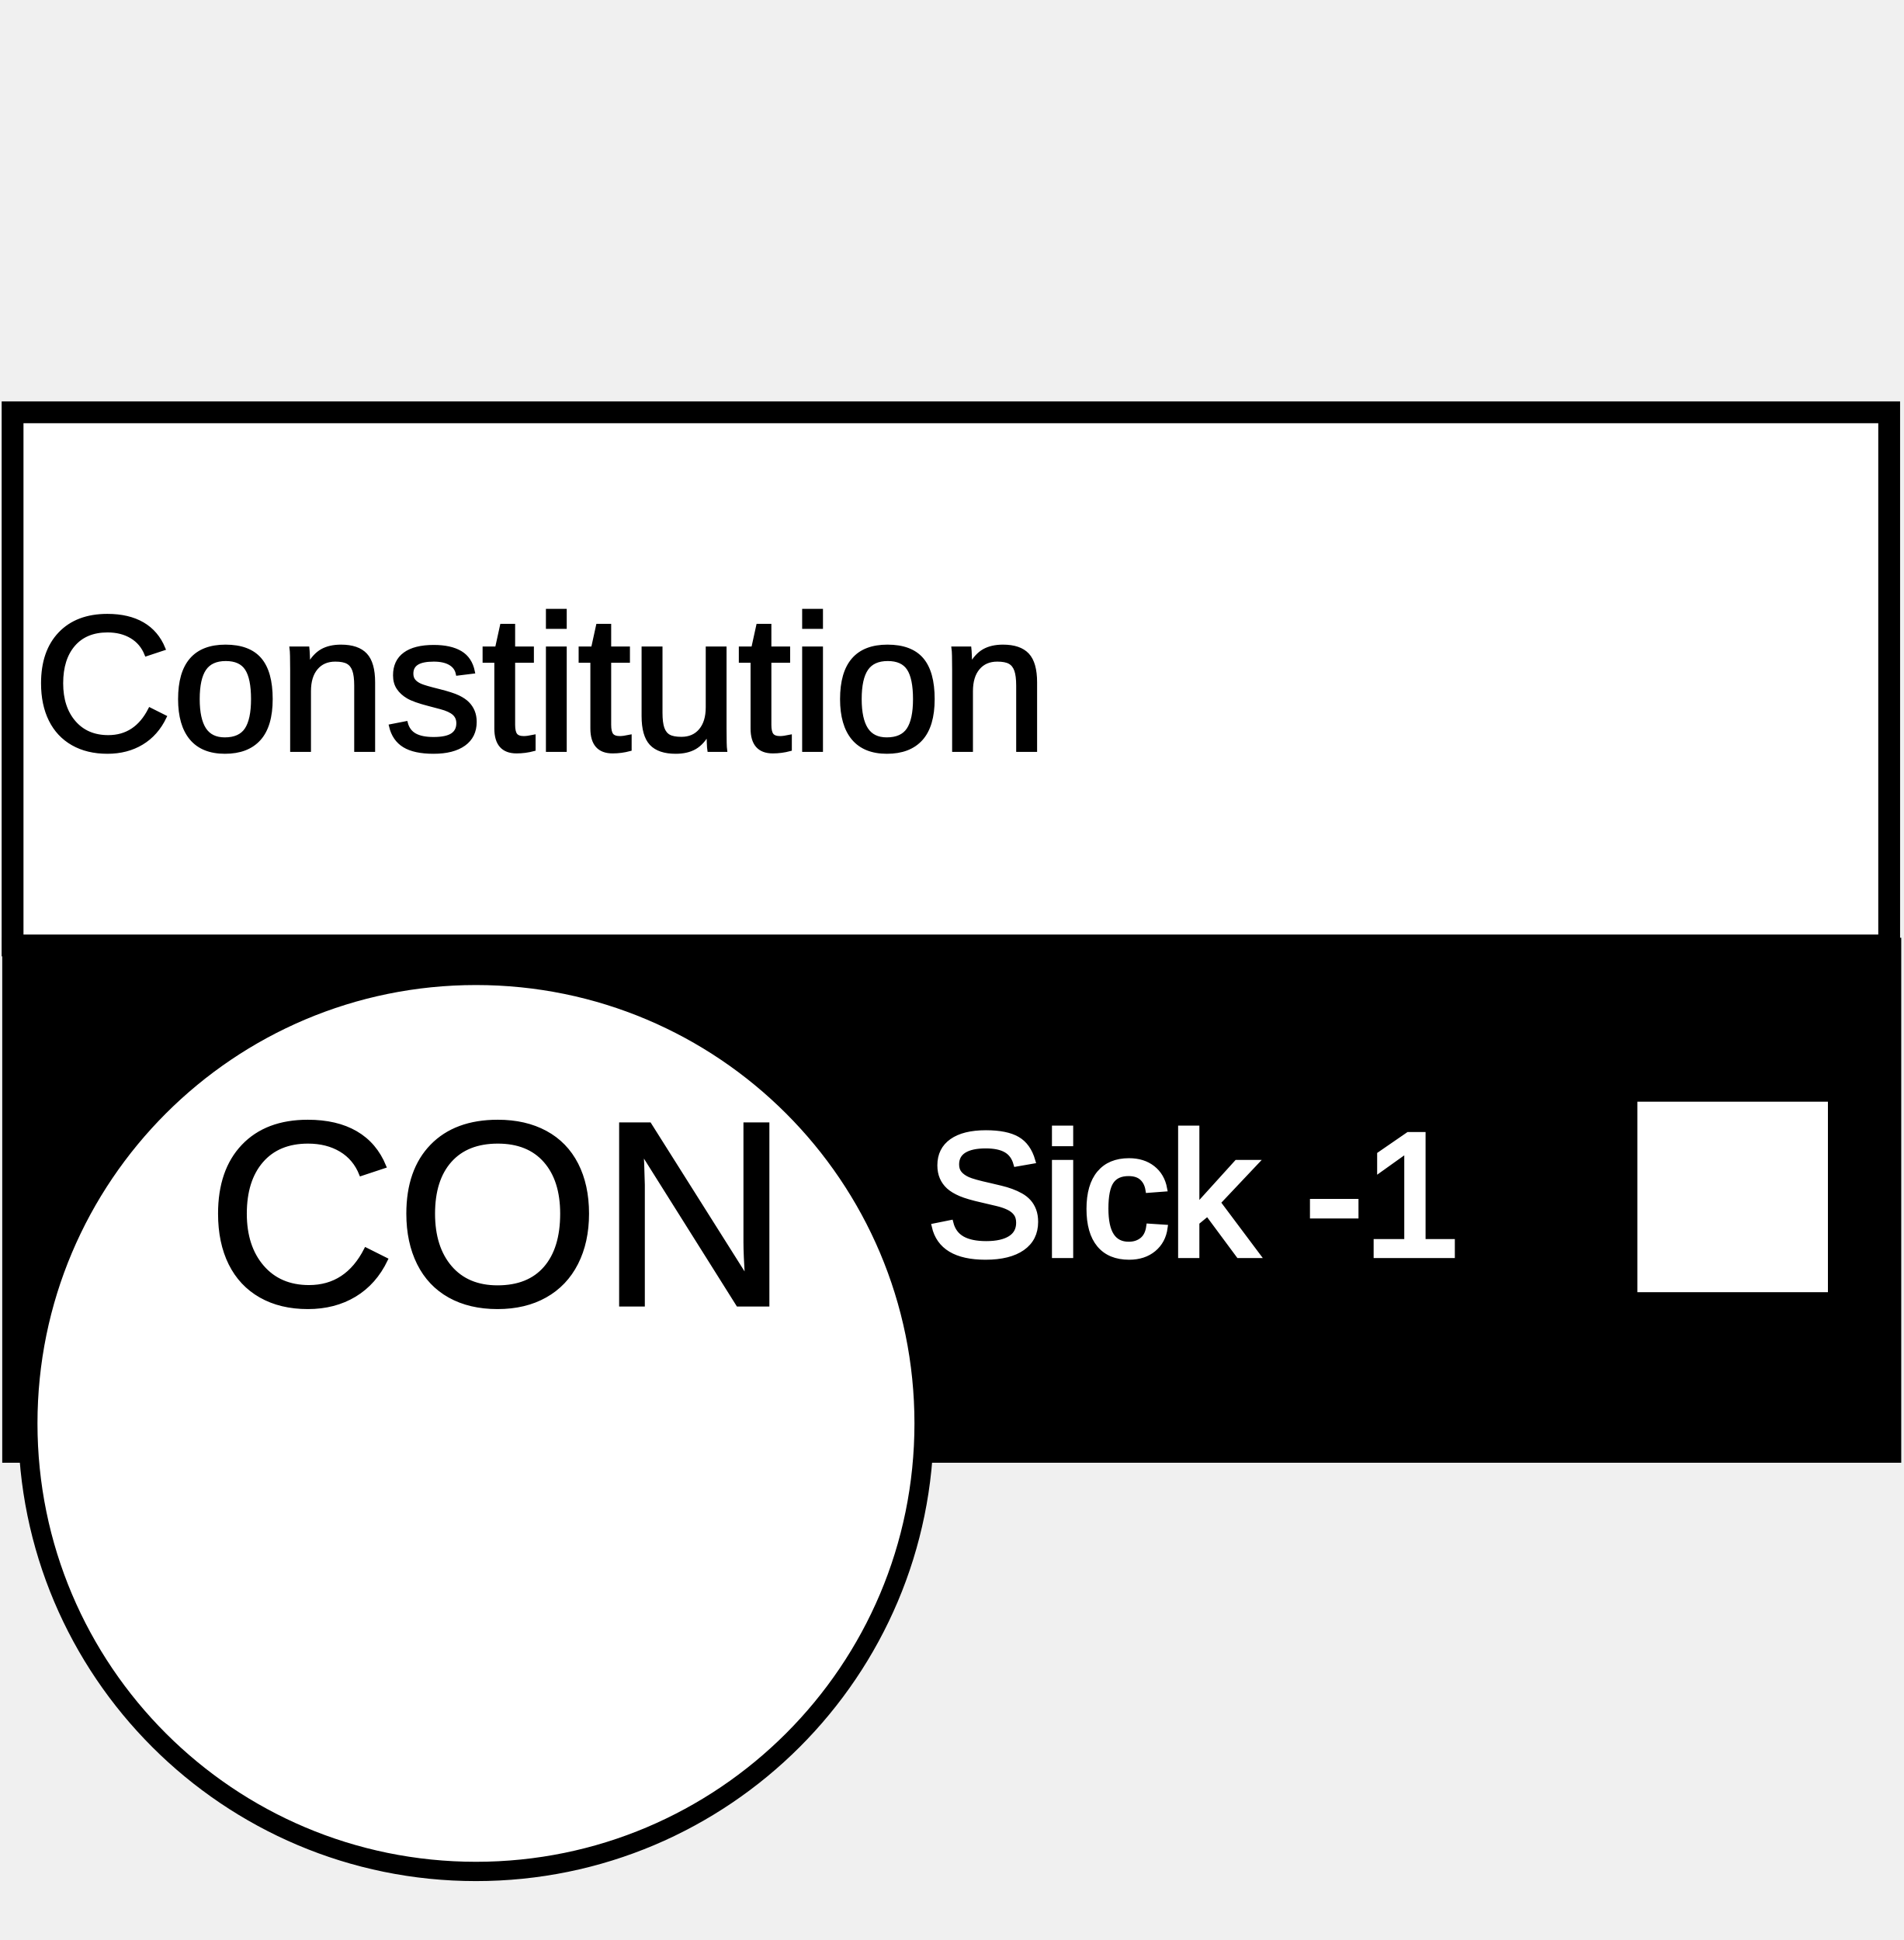
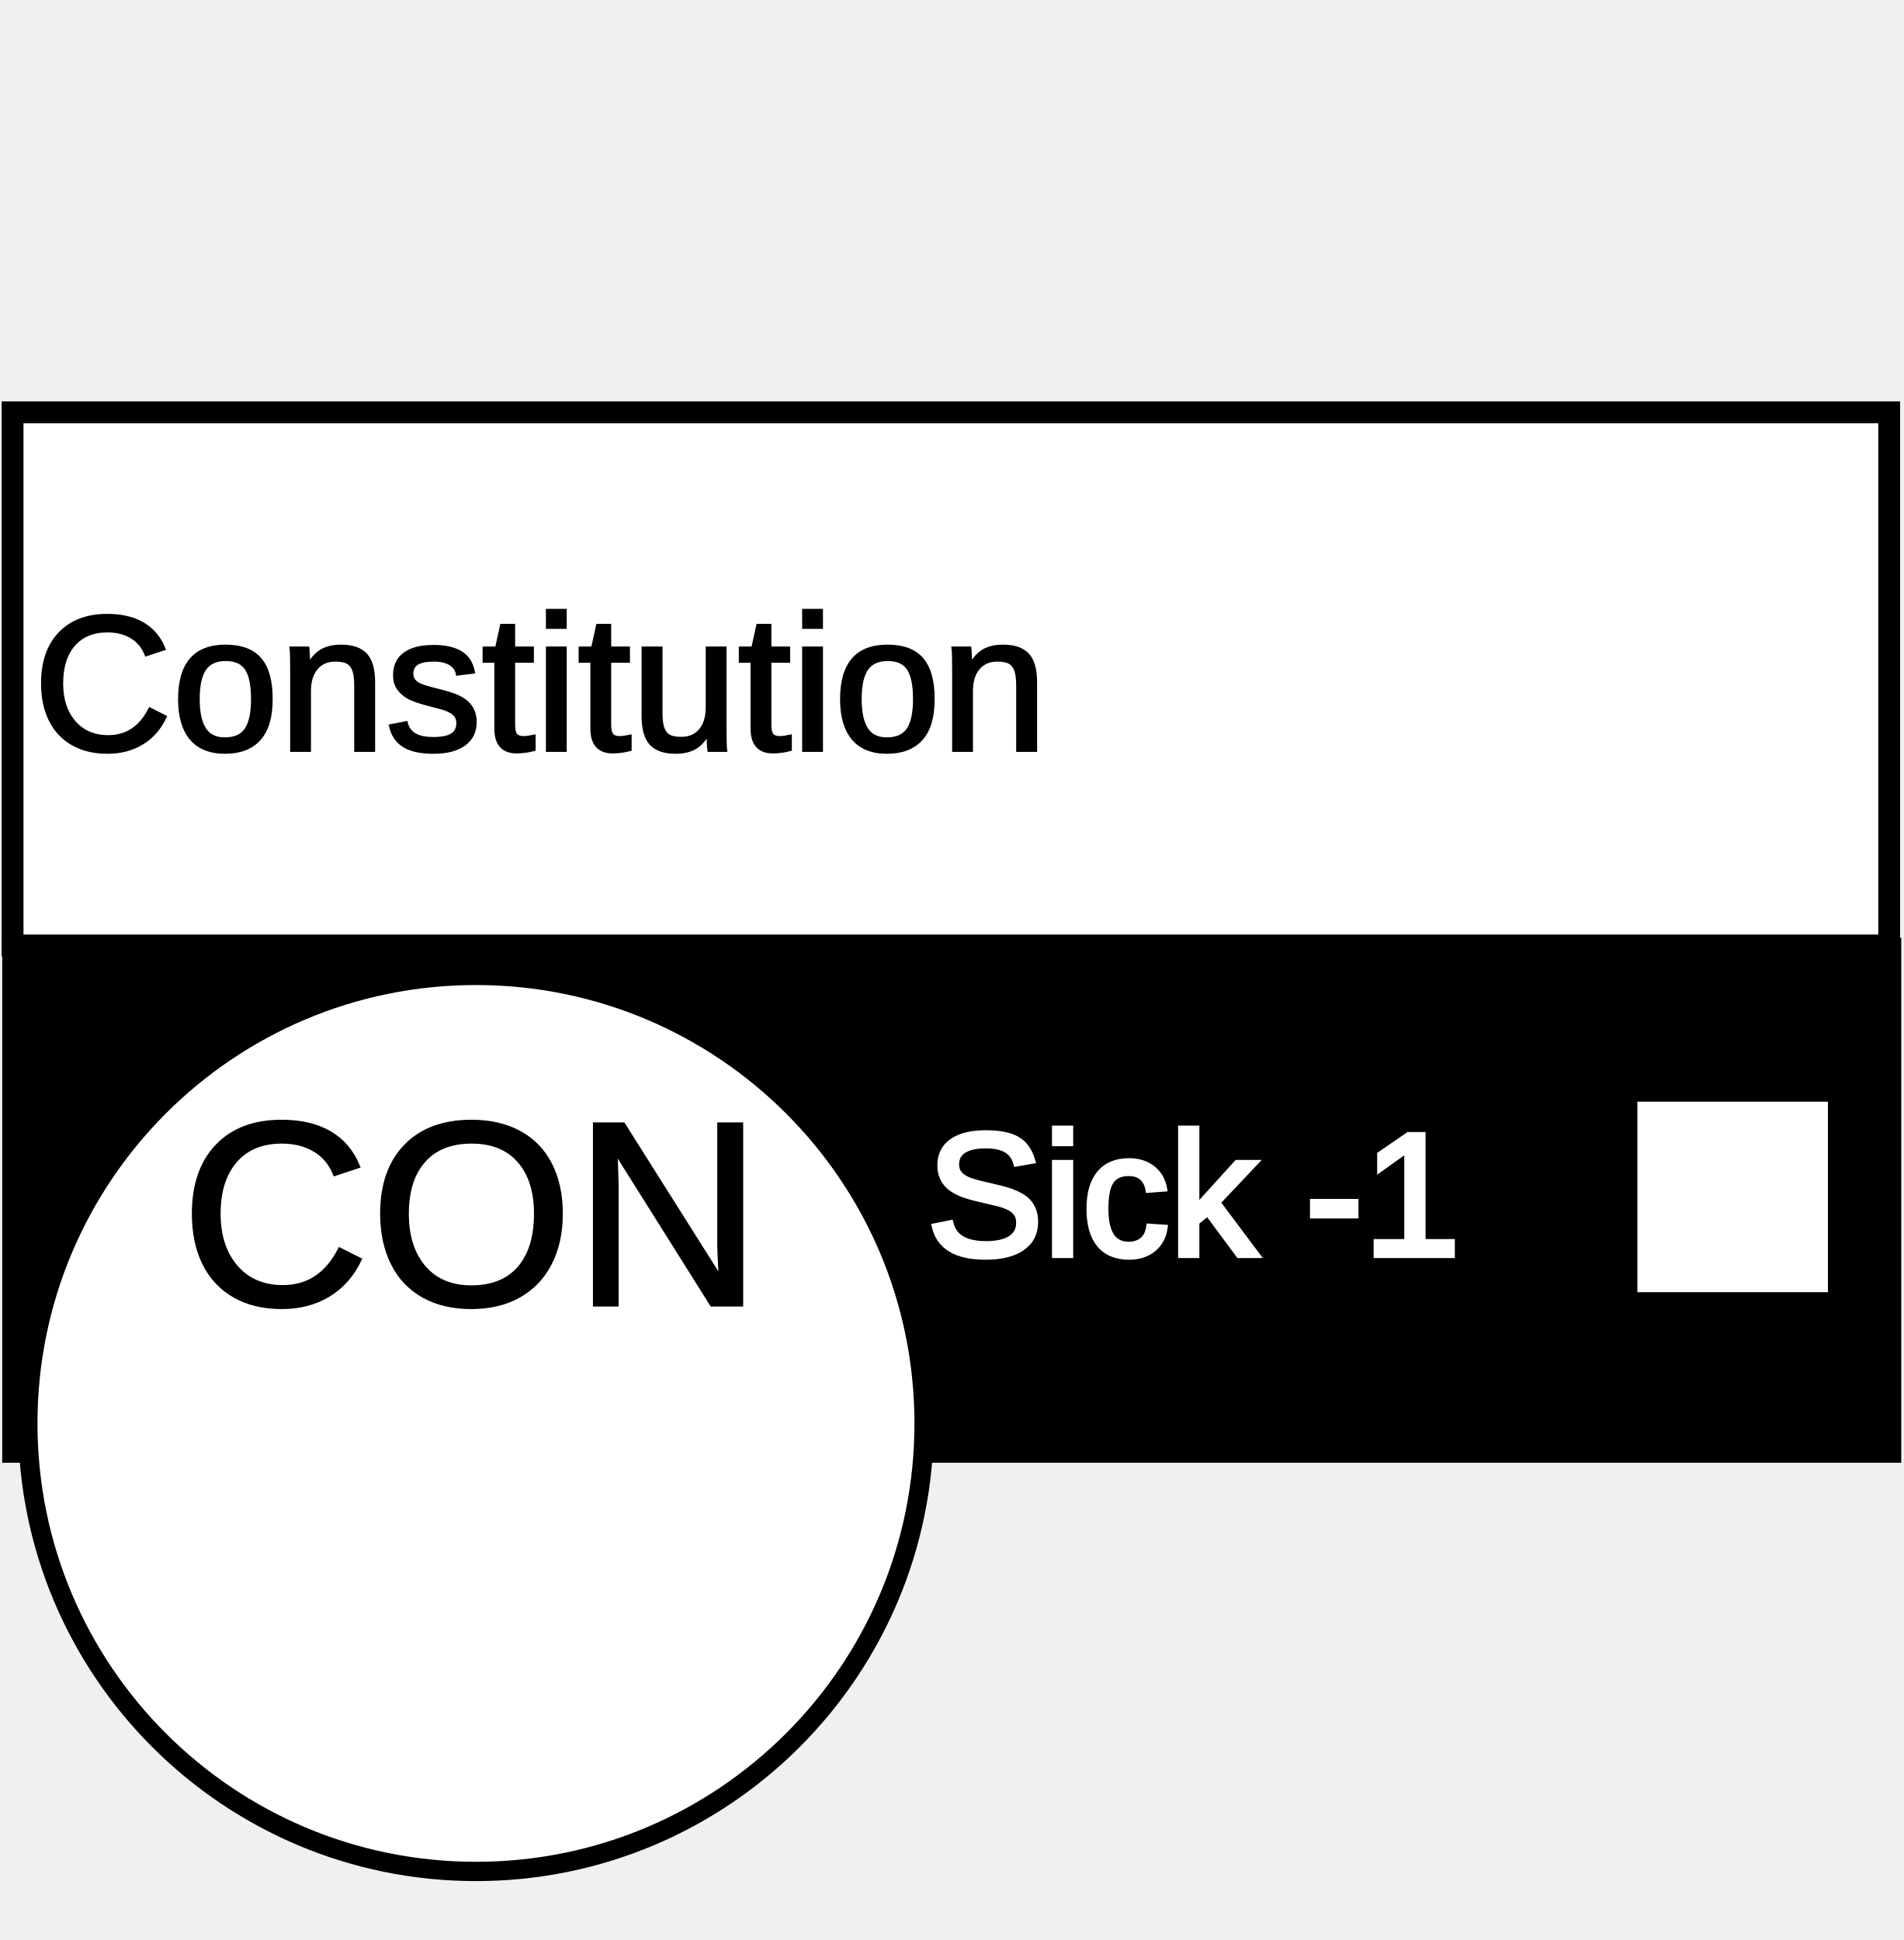
<svg xmlns="http://www.w3.org/2000/svg" xml:space="preserve" width="872" height="889" viewBox="0 0 872 889" version="1.1" id="svg10">
  <defs id="defs1">
    <path id="b" d="M586.572 71.608h176.733v80.749H586.572z" />
    <path id="a" d="M539.342 42.66h173.686v120.362H539.342z" />
  </defs>
  <rect style="fill:#000000;stroke:#000000;stroke-width:9.714;stroke-dasharray:none" id="rect1" width="860.284" height="230.867" x="5.881" y="434.573" />
  <circle cx="218.056" cy="652.276" r="205.308" style="fill:#ffffff;fill-opacity:1;stroke:#000000;stroke-width:8.844;stroke-dasharray:none;stroke-opacity:1" id="circle1" />
  <text xml:space="preserve" x="95.985" y="70.084" style="font-style:normal;font-variant:normal;font-weight:400;font-stretch:normal;font-size:42.667px;font-family:&quot;La Bamba LET&quot;;-inkscape-font-specification:&quot;La Bamba LET&quot;;text-align:start;writing-mode:lr-tb;direction:ltr;text-anchor:start;fill:none;stroke:#000;stroke-width:3.78;stroke-dasharray:none" id="text1" />
  <rect style="fill:#ffffff;stroke:#000000;stroke-width:9.99;stroke-dasharray:none;stroke-opacity:1;fill-opacity:1" id="rect1-4" width="859.732" height="244.304" x="5.764" y="188.945" />
  <text xml:space="preserve" style="font-size:88px;font-family:Arial;-inkscape-font-specification:Arial;text-align:start;writing-mode:lr-tb;direction:ltr;text-anchor:start;fill:#000000;fill-opacity:1;stroke:#000000;stroke-width:1.8;stroke-dasharray:none;stroke-opacity:1" x="15.231" y="343.661" id="text2">
    <tspan id="tspan2" x="15.231" y="343.661">Constitution</tspan>
  </text>
  <text xml:space="preserve" style="font-size:80px;font-family:Arial;-inkscape-font-specification:Arial;text-align:start;writing-mode:lr-tb;direction:ltr;text-anchor:start;fill:#ffffff;fill-opacity:1;stroke:#ffffff;stroke-width:2.7;stroke-dasharray:none;stroke-opacity:1" x="424.567" y="575.136" id="text2-1">
    <tspan id="tspan2-7" x="424.567" y="575.136" style="font-size:80px;stroke:#ffffff;stroke-width:2.7;stroke-opacity:1">Sick -1</tspan>
  </text>
-   <text xml:space="preserve" style="font-size:120px;font-family:Arial;-inkscape-font-specification:Arial;text-align:start;writing-mode:lr-tb;direction:ltr;text-anchor:start;fill:#000000;fill-opacity:1;stroke:#000000;stroke-width:1.8;stroke-dasharray:none;stroke-opacity:1" x="94.703" y="597.814" id="text2-2">
-     <tspan id="tspan2-4" x="94.703" y="597.814">CON</tspan>
+   <text xml:space="preserve" style="font-size:120px;font-family:Arial;-inkscape-font-specification:Arial;text-align:start;writing-mode:lr-tb;direction:ltr;text-anchor:start;fill:#000000;fill-opacity:1;stroke:#000000;stroke-width:1.8;stroke-dasharray:none;stroke-opacity:1" x="82.703" y="597.814" id="text2-2">
+     <tspan id="tspan2-4" x="82.703" y="597.814">CON</tspan>
  </text>
  <rect style="fill:#ffffff;fill-opacity:1;stroke:#000000;stroke-width:2.7;stroke-dasharray:none;stroke-opacity:1" id="rect2" width="90" height="90" x="748.782" y="503.494" />
</svg>
